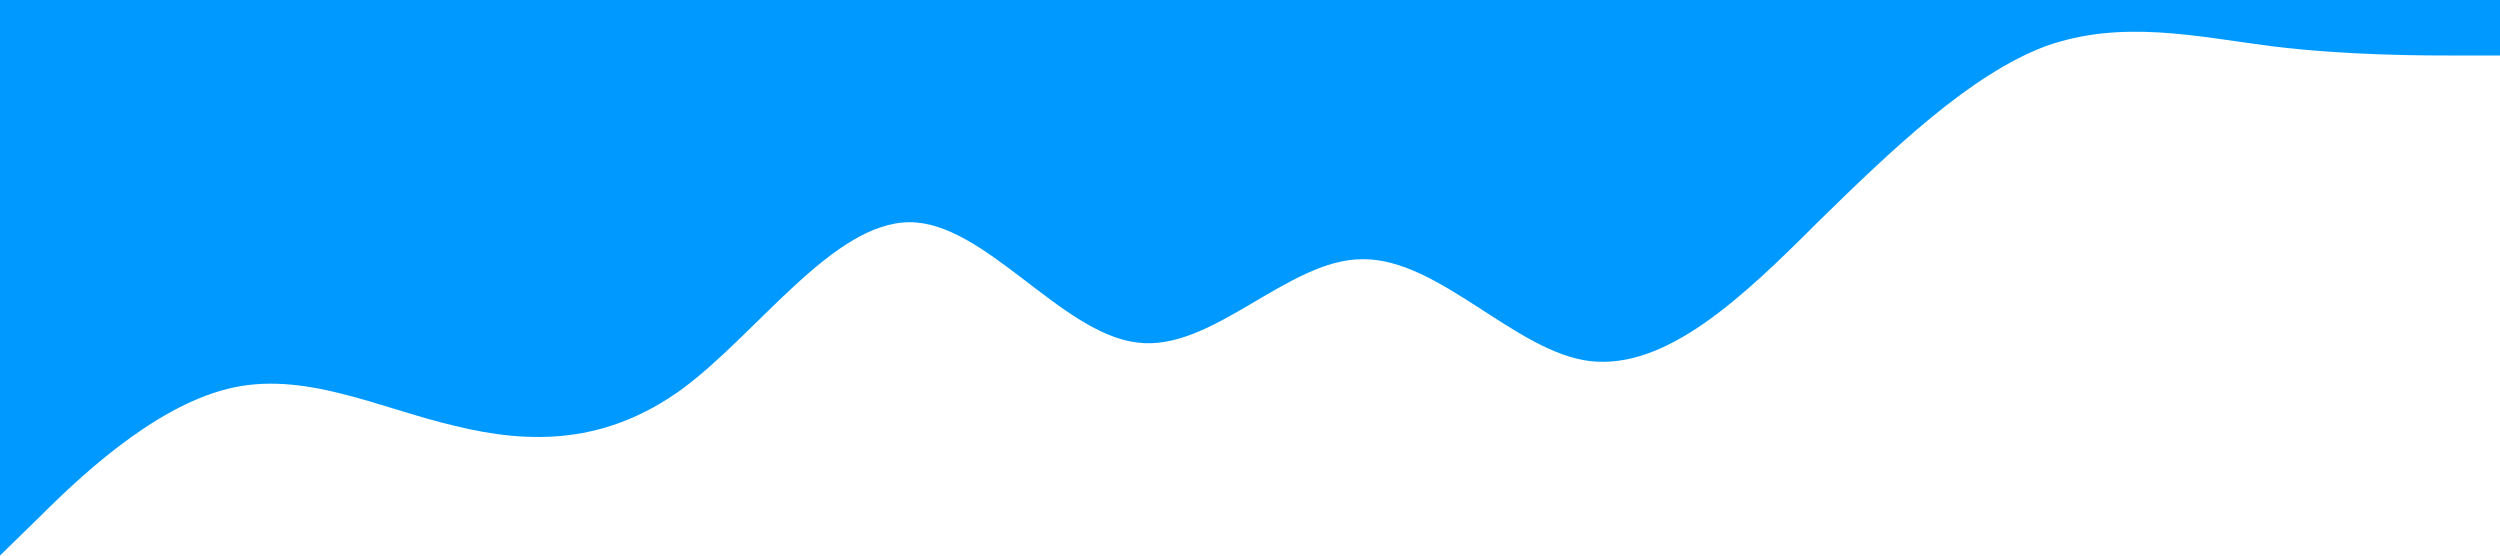
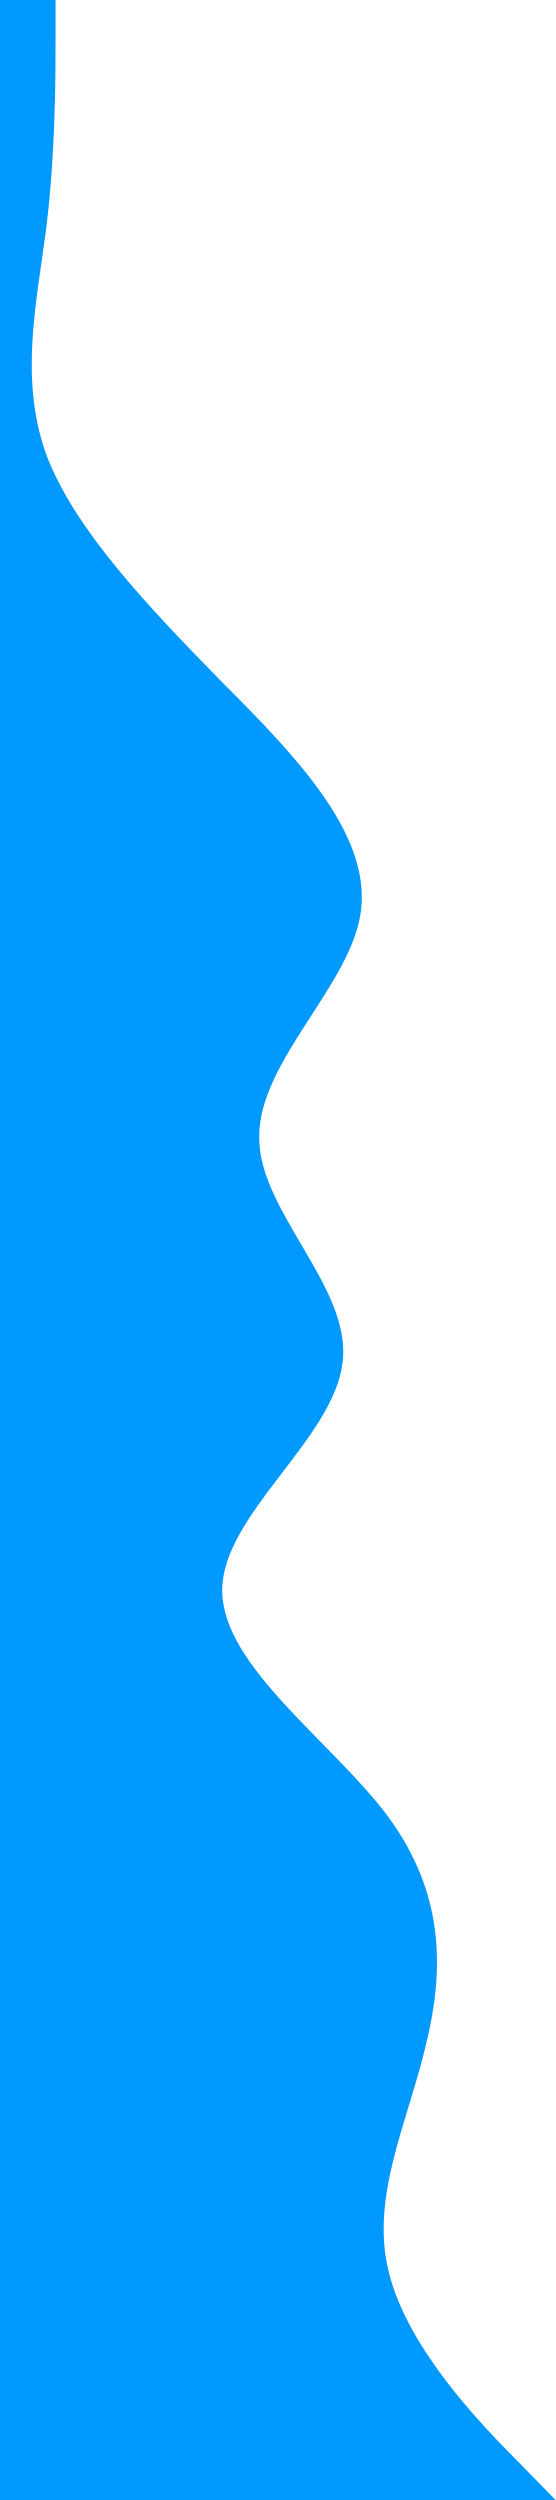
- <svg xmlns="http://www.w3.org/2000/svg" viewBox="0 0 1440 320">
-   <path fill="#0099ff" fill-opacity="1" d="M0,320L21.8,298.7C43.6,277,87,235,131,224C174.5,213,218,235,262,245.3C305.5,256,349,256,393,224C436.4,192,480,128,524,128C567.3,128,611,192,655,197.3C698.2,203,742,149,785,149.3C829.1,149,873,203,916,208C960,213,1004,171,1047,128C1090.9,85,1135,43,1178,26.7C1221.8,11,1265,21,1309,26.7C1352.7,32,1396,32,1418,32L1440,32L1440,0L1418.2,0C1396.4,0,1353,0,1309,0C1265.5,0,1222,0,1178,0C1134.5,0,1091,0,1047,0C1003.6,0,960,0,916,0C872.7,0,829,0,785,0C741.8,0,698,0,655,0C610.9,0,567,0,524,0C480,0,436,0,393,0C349.1,0,305,0,262,0C218.2,0,175,0,131,0C87.3,0,44,0,22,0L0,0Z" />
+ <svg xmlns="http://www.w3.org/2000/svg" version="1.1" id="Camada_1" x="0px" y="0px" viewBox="0 0 320 1440" style="enable-background:new 0 0 320 1440;" xml:space="preserve">
+   <style type="text/css">
+ 	.st0{fill:#0099FF;}
+ </style>
+   <path class="st0" d="M320,1440l-21.3-21.8C277,1396.4,235,1353,224,1309c-11-43.5,11-87,21.3-131c10.7-43.5,10.7-87-21.3-131  c-32-43.4-96-87-96-131c0-43.3,64-87,69.3-131c5.7-43.2-48.3-87-48-130C149,610.9,203,567,208,524c5-44-37-88-80-131  c-43-43.9-85-88-101.3-131c-15.7-43.8-5.7-87,0-131C32,87.3,32,44,32,22V0H0v21.8C0,43.6,0,87,0,131c0,43.5,0,87,0,131  c0,43.5,0,87,0,131c0,43.4,0,87,0,131c0,43.3,0,87,0,131c0,43.2,0,87,0,130c0,44.1,0,88,0,131c0,44,0,88,0,131c0,43.9,0,88,0,131  c0,43.8,0,87,0,131c0,43.7,0,87,0,109v22H320z" />
</svg>
